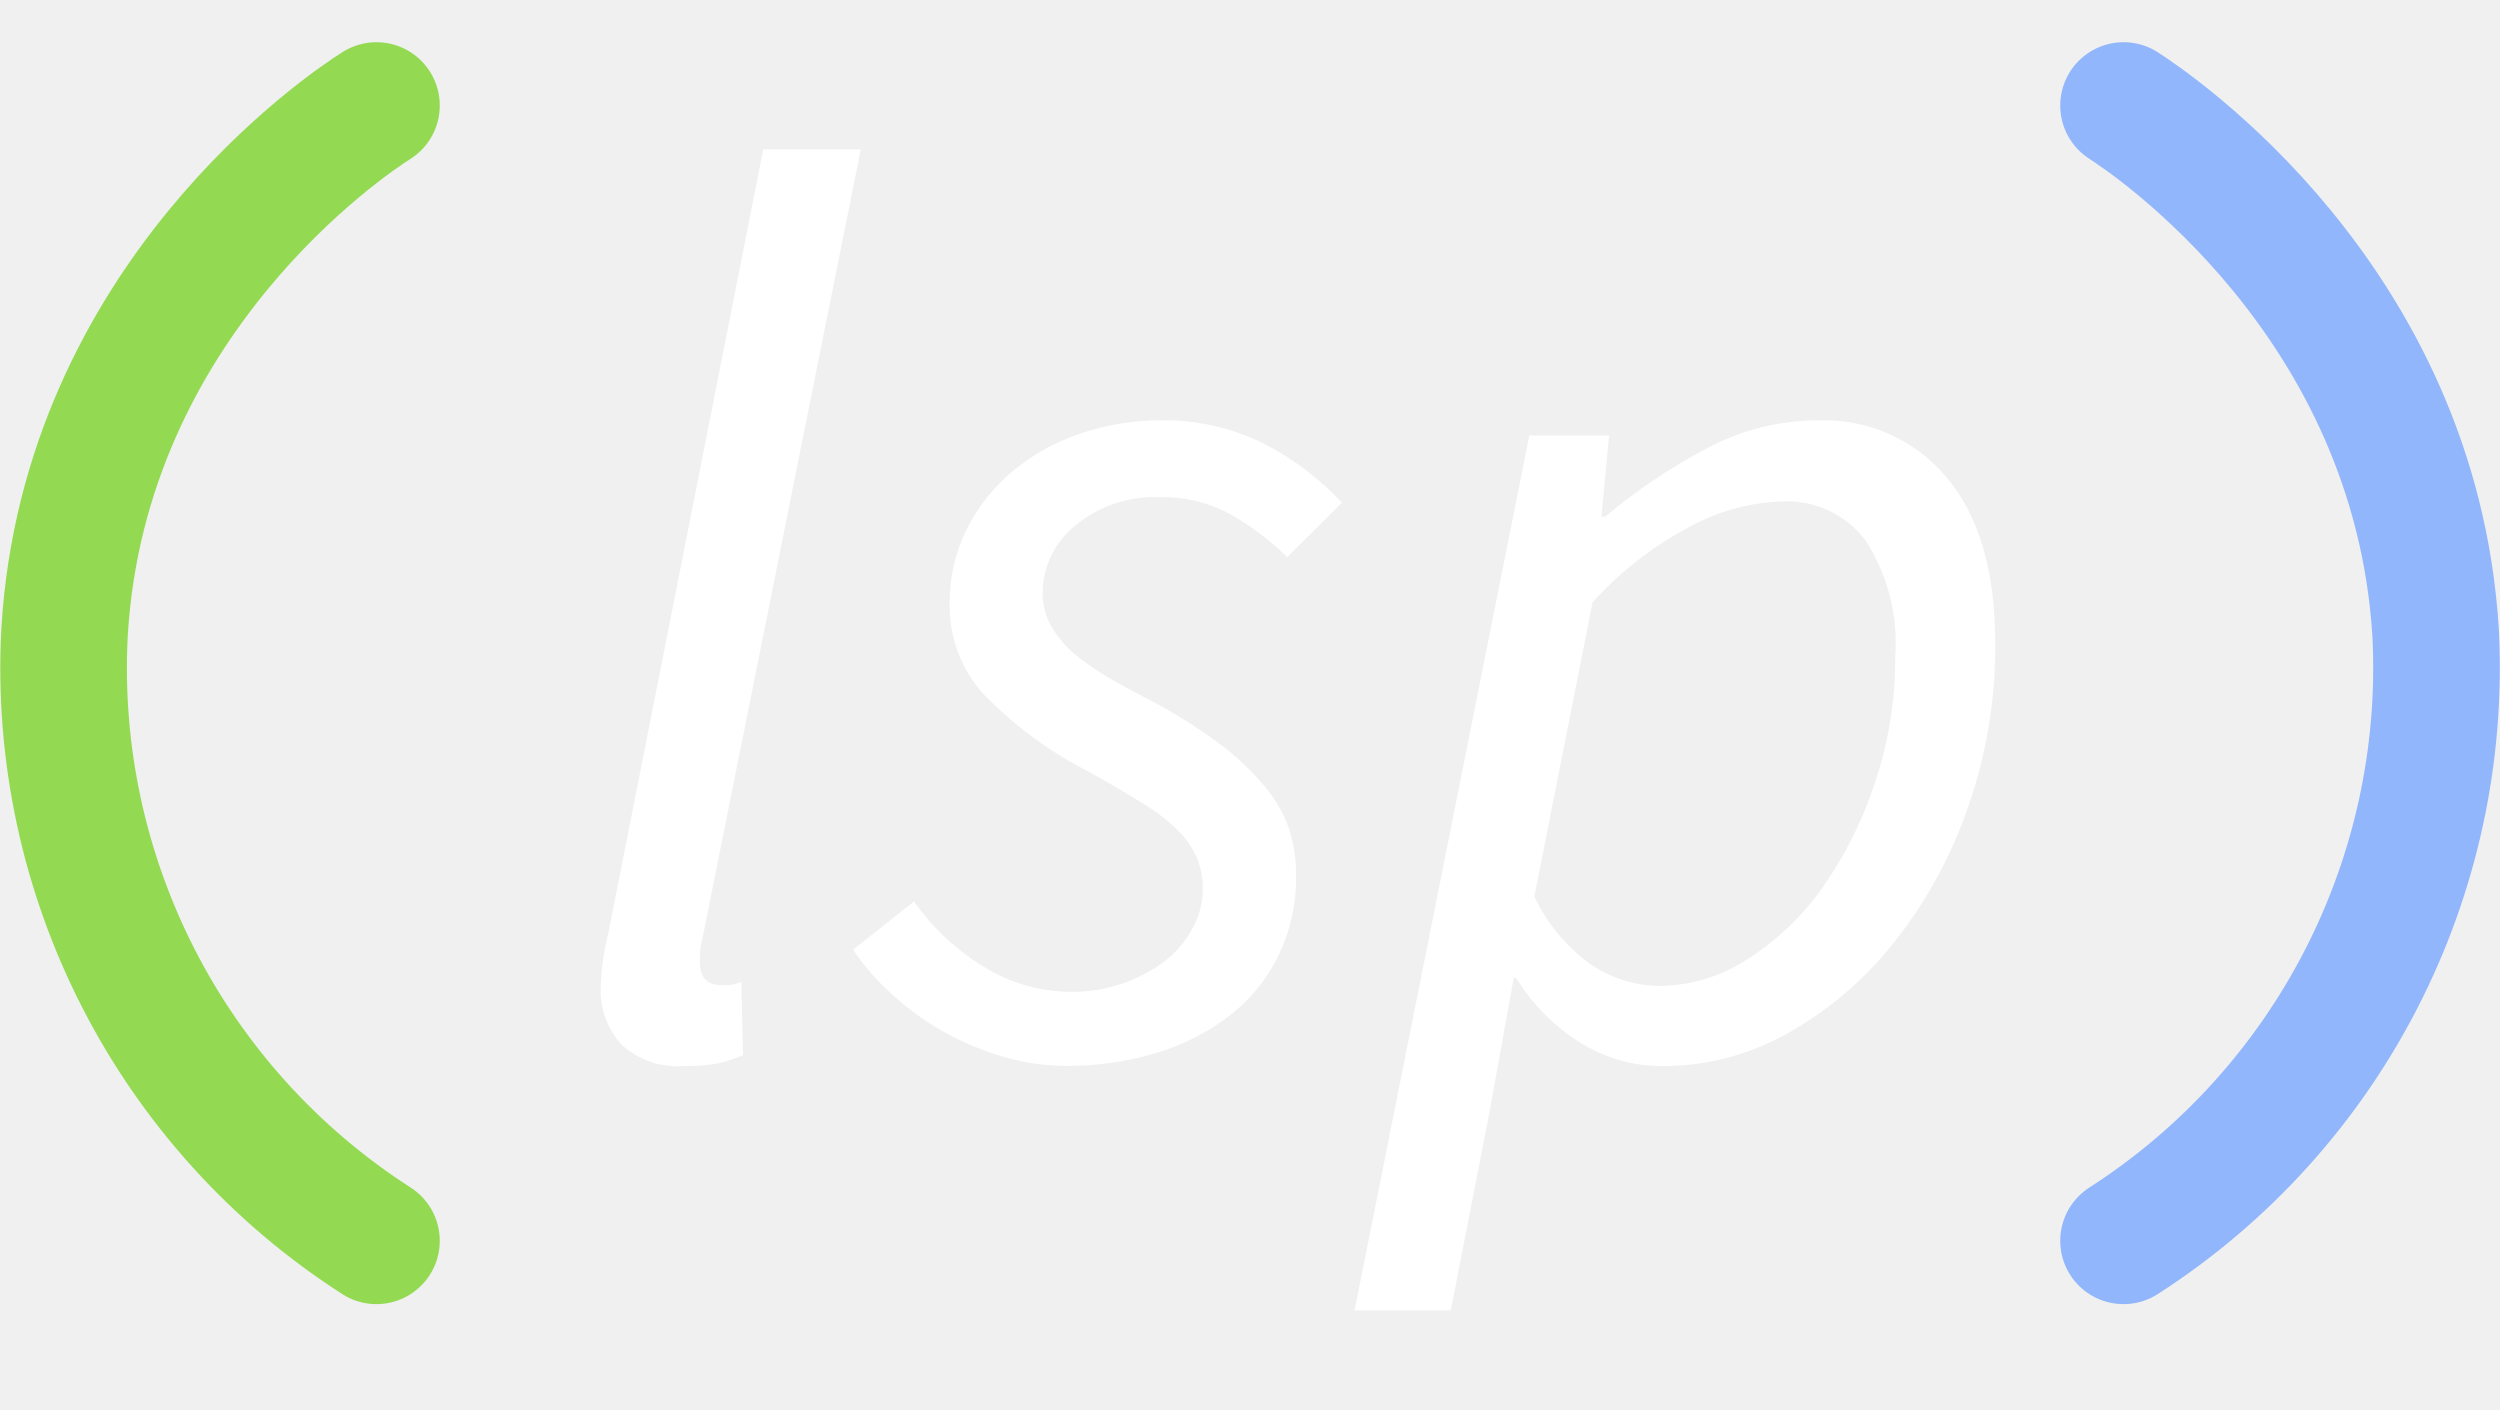
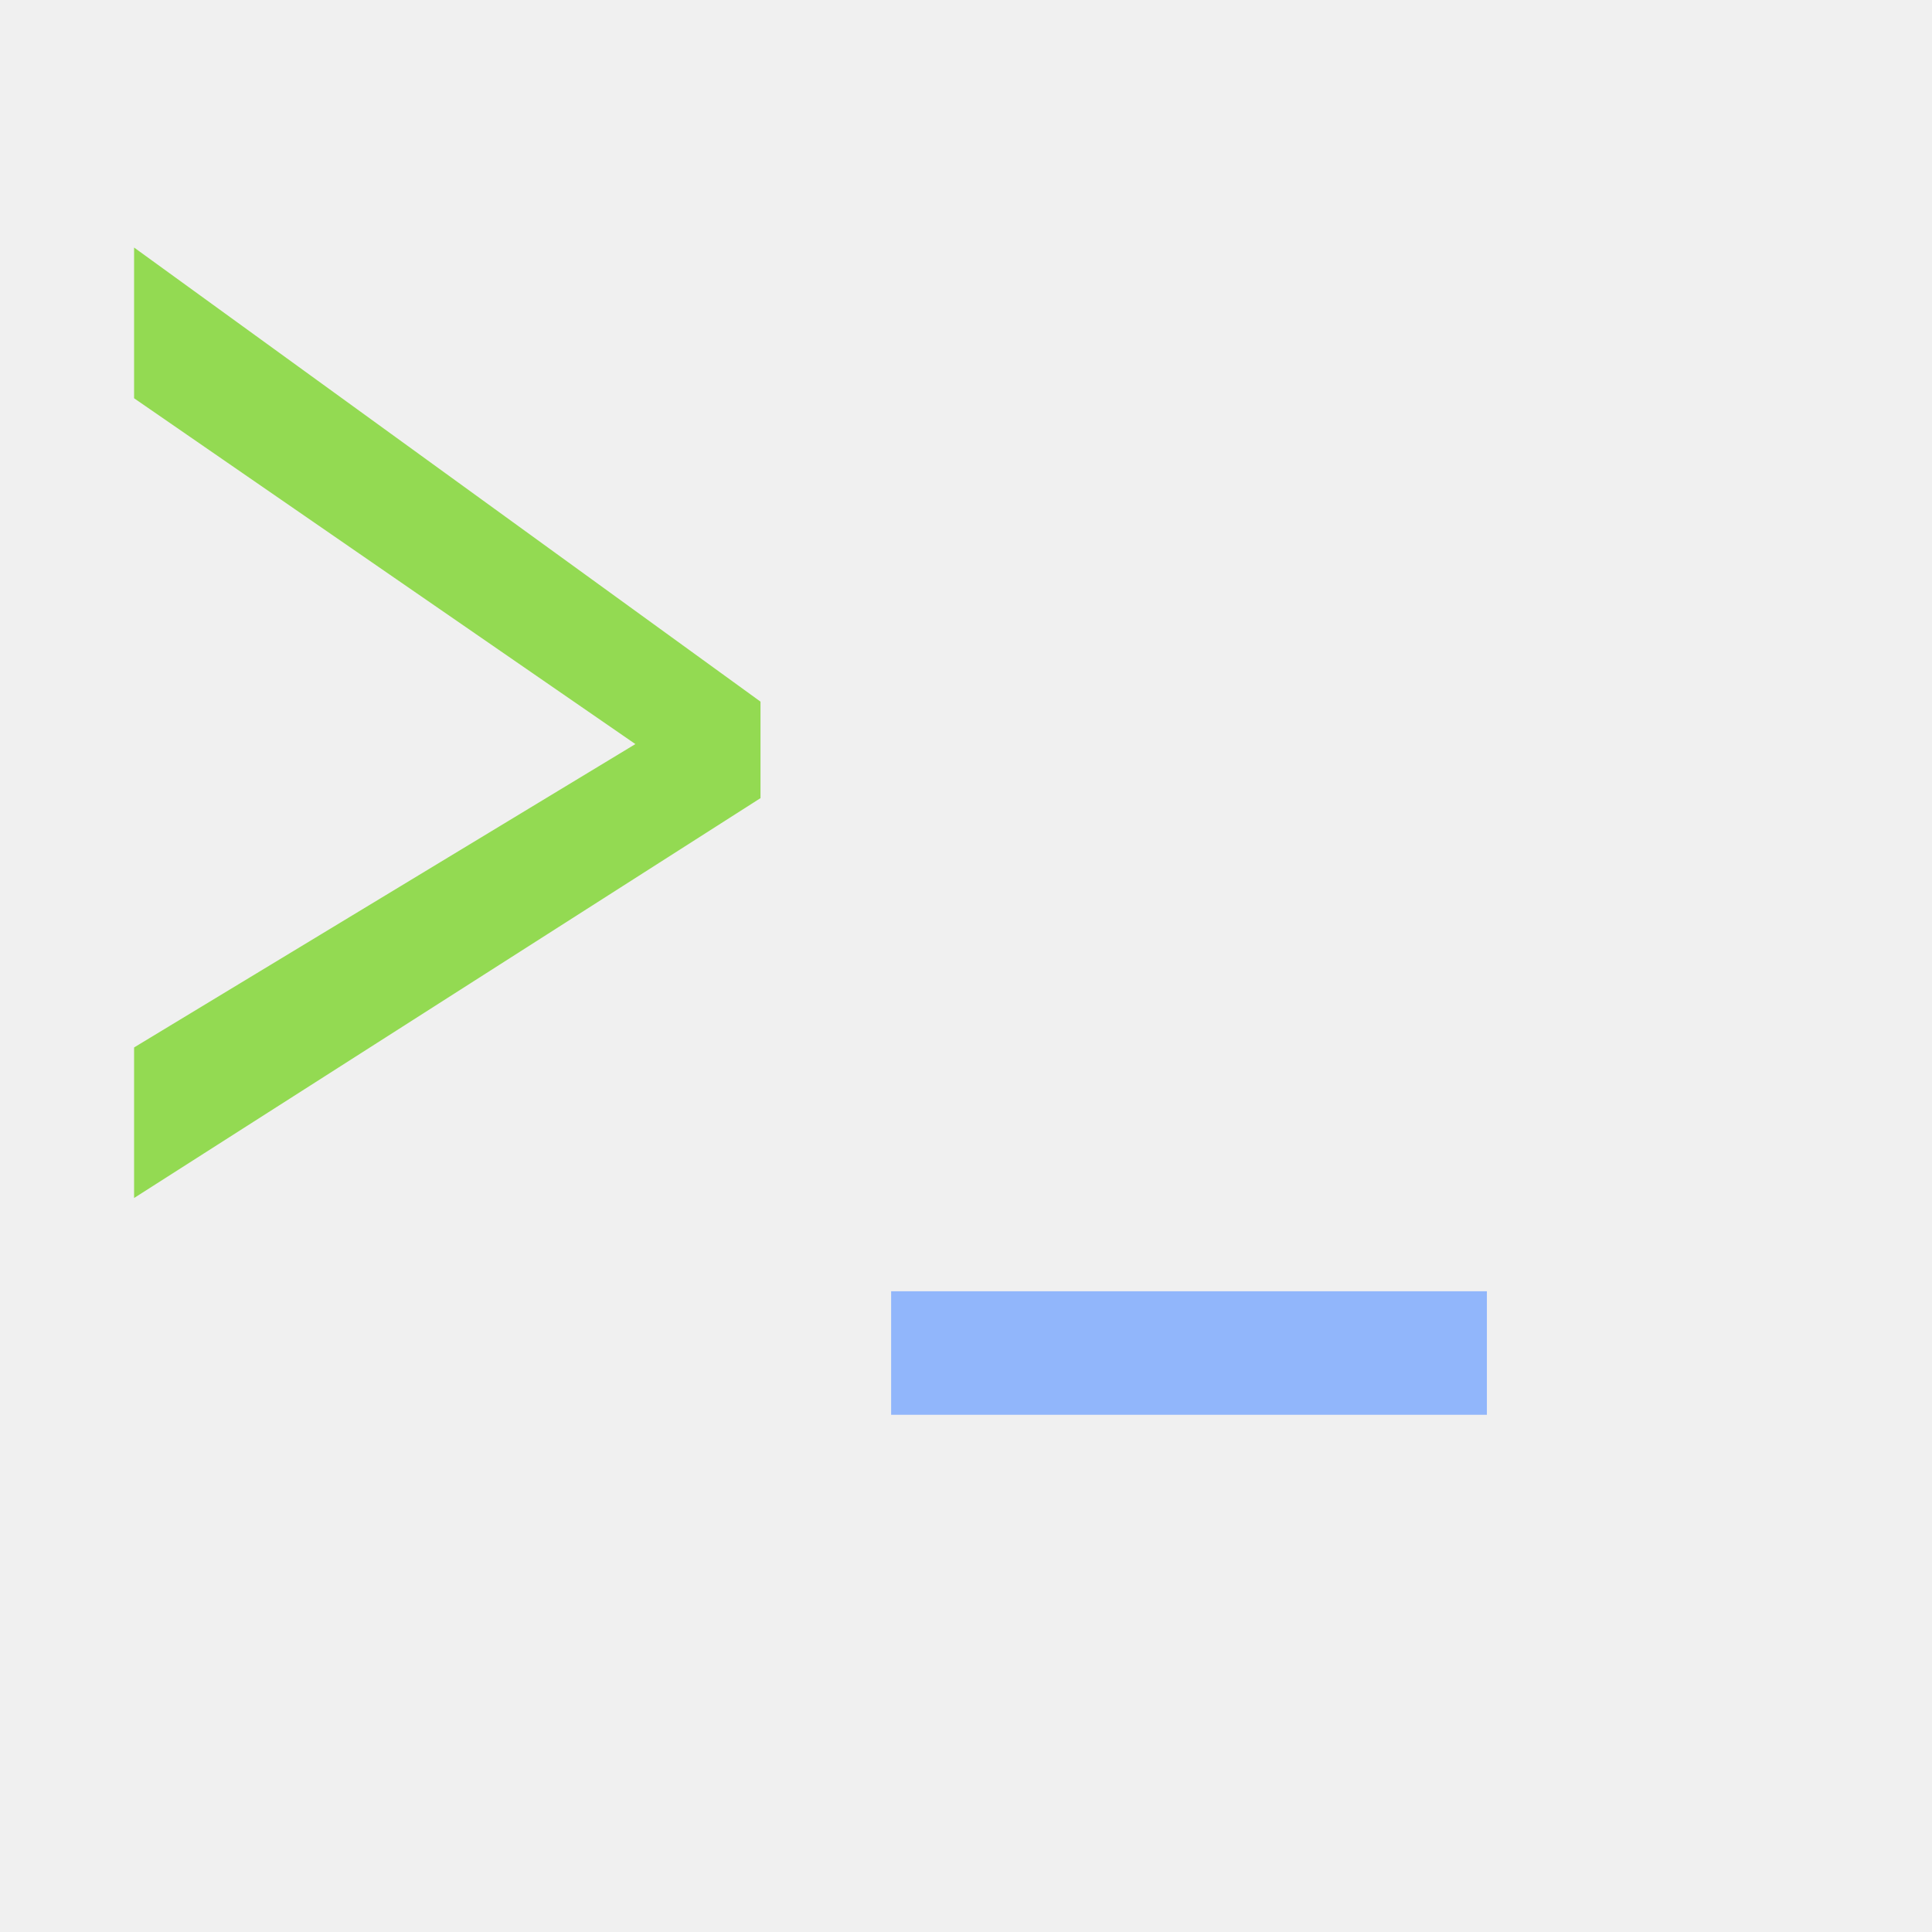
- <svg xmlns="http://www.w3.org/2000/svg" viewBox="0 0 118.47 66.78">
-   <path d="M36.17,7.08h4.62l-7.5,37.38a3.28,3.28,0,0,0-.12.72v.42q0,1.08,1,1.08a2.19,2.19,0,0,0,.36,0q.18,0,.6-.15L35.21,50A6.53,6.53,0,0,1,34,50.4a9.25,9.25,0,0,1-1.62.12,3.94,3.94,0,0,1-2.91-1,3.77,3.77,0,0,1-1-2.79,11.78,11.78,0,0,1,.36-2.52Z" fill="#fff" />
-   <path d="M43.31,42.72a11.26,11.26,0,0,0,3.3,3.09A7.92,7.92,0,0,0,50.81,47a7.1,7.1,0,0,0,2.37-.39,7.2,7.2,0,0,0,2-1.05A4.88,4.88,0,0,0,56.51,44,3.85,3.85,0,0,0,57,42.12a3.77,3.77,0,0,0-.27-1.44,4.19,4.19,0,0,0-.87-1.29A8.61,8.61,0,0,0,54.2,38.1q-1.05-.66-2.55-1.5a19.08,19.08,0,0,1-5-3.66A6.23,6.23,0,0,1,45,28.62a7.8,7.8,0,0,1,.81-3.54A8.61,8.61,0,0,1,48,22.32a9.83,9.83,0,0,1,3.18-1.77A11.81,11.81,0,0,1,55,19.92,10.53,10.53,0,0,1,59.84,21a13.3,13.3,0,0,1,3.75,2.82L61,26.4a13,13,0,0,0-2.64-2,6.67,6.67,0,0,0-3.42-.84A5.86,5.86,0,0,0,51,24.87a4.09,4.09,0,0,0-1.59,3.21,3.16,3.16,0,0,0,.42,1.62A5,5,0,0,0,50.93,31a11.93,11.93,0,0,0,1.65,1.14q.93.54,2,1.08a25.43,25.43,0,0,1,3.27,2.07,12.64,12.64,0,0,1,2.1,2,6.22,6.22,0,0,1,1.14,2,7.18,7.18,0,0,1,.33,2.22,8.45,8.45,0,0,1-.81,3.72,8.09,8.09,0,0,1-2.28,2.85,10.63,10.63,0,0,1-3.48,1.8,14.47,14.47,0,0,1-4.35.63,10.56,10.56,0,0,1-2.91-.42,13.33,13.33,0,0,1-2.82-1.17,12.82,12.82,0,0,1-2.46-1.77A10.72,10.72,0,0,1,40.43,45Z" fill="#fff" />
-   <path d="M70.61,52.56,68.75,62.1H64.19l8.28-41.46h3.78l-.36,3.84h.18a27.29,27.29,0,0,1,4.77-3.21,11.2,11.2,0,0,1,5.31-1.35,7.56,7.56,0,0,1,6.12,2.73q2.28,2.73,2.28,7.83a23,23,0,0,1-1.32,7.86,21.66,21.66,0,0,1-3.51,6.36,17,17,0,0,1-5,4.26,12,12,0,0,1-5.85,1.56,7.32,7.32,0,0,1-4.08-1.17,9.46,9.46,0,0,1-2.94-3h-.12Zm13.86-28.8A9.82,9.82,0,0,0,80,25a16.52,16.52,0,0,0-4.53,3.54L72.71,42.48a8.33,8.33,0,0,0,2.7,3.24,5.9,5.9,0,0,0,3.24,1,7.76,7.76,0,0,0,4.2-1.29,12.69,12.69,0,0,0,3.57-3.45A18.77,18.77,0,0,0,88.88,37a18.38,18.38,0,0,0,.93-5.85,9,9,0,0,0-1.41-5.55A4.68,4.68,0,0,0,84.47,23.76Z" fill="#fff" />
-   <path d="M17.84,5C16.5,5.84,4,14.21,3.06,29.94A32.26,32.26,0,0,0,17.84,58.8" fill="none" stroke="#93da52" stroke-linecap="round" stroke-miterlimit="10" stroke-width="6" />
-   <path d="M100.63,5c1.35.87,13.83,9.24,14.79,25A32.29,32.29,0,0,1,100.63,58.8" fill="none" stroke="#91b6fb" stroke-linecap="round" stroke-miterlimit="10" stroke-width="6" />
+ <svg xmlns="http://www.w3.org/2000/svg" width="210mm" height="210mm" viewBox="0 0 210 210" version="1.1" id="svg476">
+   <defs id="defs473" />
+   <g id="layer1">
+     <text xml:space="preserve" style="font-style:normal;font-variant:normal;font-weight:normal;font-stretch:normal;font-size:174.238px;font-family:'UKIJ Esliye Chiwer';-inkscape-font-specification:'UKIJ Esliye Chiwer, Normal';font-variant-ligatures:normal;font-variant-caps:normal;font-variant-numeric:normal;font-variant-east-asian:normal;fill:#93da52;fill-opacity:1;stroke-width:0.327" x="8.847" y="128.26" id="text534" transform="scale(0.8297109,1.205239)">
+       <tspan id="tspan532" style="font-style:normal;font-variant:normal;font-weight:normal;font-stretch:normal;font-size:174.238px;font-family:'Quicksand Medium';-inkscape-font-specification:'Quicksand Medium, Normal';font-variant-ligatures:normal;font-variant-caps:normal;font-variant-numeric:normal;font-variant-east-asian:normal;fill:#93da52;fill-opacity:1;stroke-width:0.327" x="8.847" y="128.26">&gt;</tspan>
+     </text>
+     <text xml:space="preserve" style="font-style:normal;font-variant:normal;font-weight:bold;font-stretch:normal;font-size:174.238px;font-family:'Noto Sans Ol Chiki';-inkscape-font-specification:'Noto Sans Ol Chiki, Bold';font-variant-ligatures:normal;font-variant-caps:normal;font-variant-numeric:normal;font-variant-east-asian:normal;fill:#91b6fb;fill-opacity:1;stroke-width:0.327" x="117.084" y="100.765" id="text588" transform="scale(0.8297109,1.205239)">
+       <tspan id="tspan586" style="font-style:normal;font-variant:normal;font-weight:normal;font-stretch:normal;font-size:174.238px;font-family:'Quicksand Medium';-inkscape-font-specification:'Quicksand Medium, Normal';font-variant-ligatures:normal;font-variant-caps:normal;font-variant-numeric:normal;font-variant-east-asian:normal;fill:#91b6fb;fill-opacity:1;stroke-width:0.327" x="117.084" y="100.765">_</tspan>
+     </text>
+     <text xml:space="preserve" style="font-style:normal;font-variant:normal;font-weight:normal;font-stretch:normal;font-size:174.238px;font-family:'Quicksand Medium';-inkscape-font-specification:'Quicksand Medium, Normal';font-variant-ligatures:normal;font-variant-caps:normal;font-variant-numeric:normal;font-variant-east-asian:normal;fill:#91b6fb;fill-opacity:1;stroke-width:0.327" x="57.618" y="-95.656" id="text2395" transform="scale(0.8297109,1.205239)">
+       <tspan id="tspan2393" style="stroke-width:0.327" x="57.618" y="-95.656" />
+     </text>
+   </g>
</svg>
